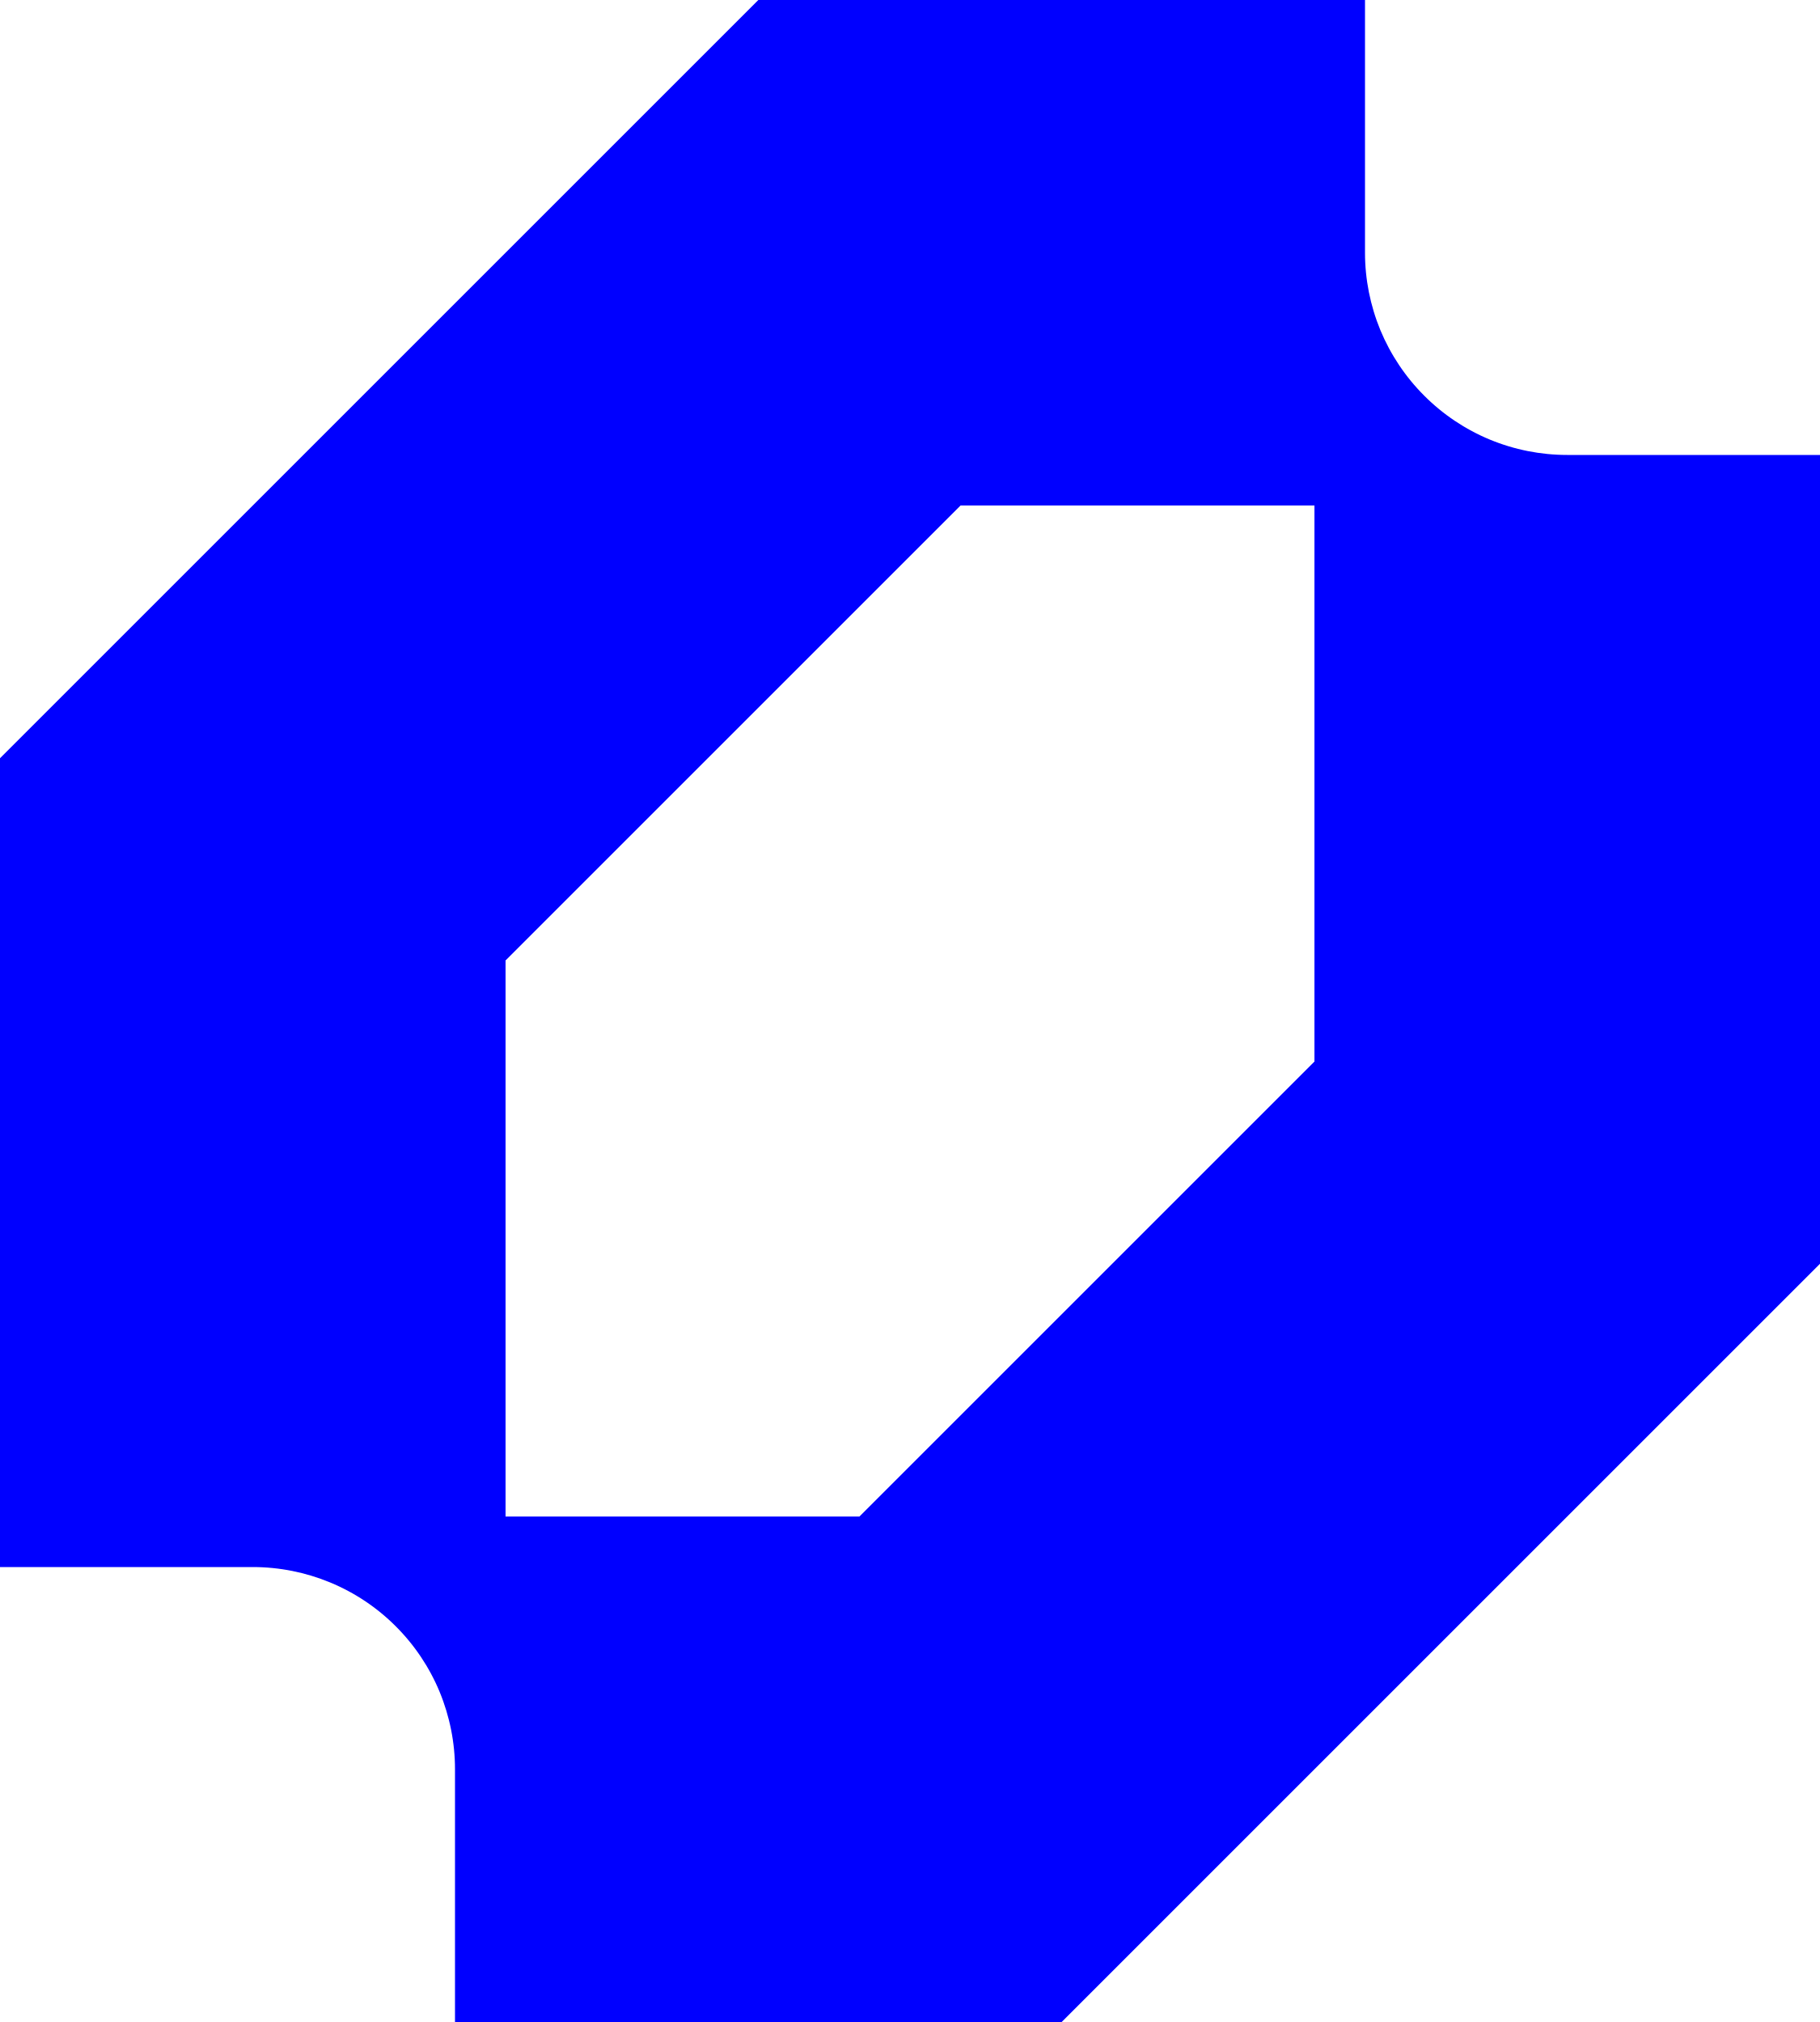
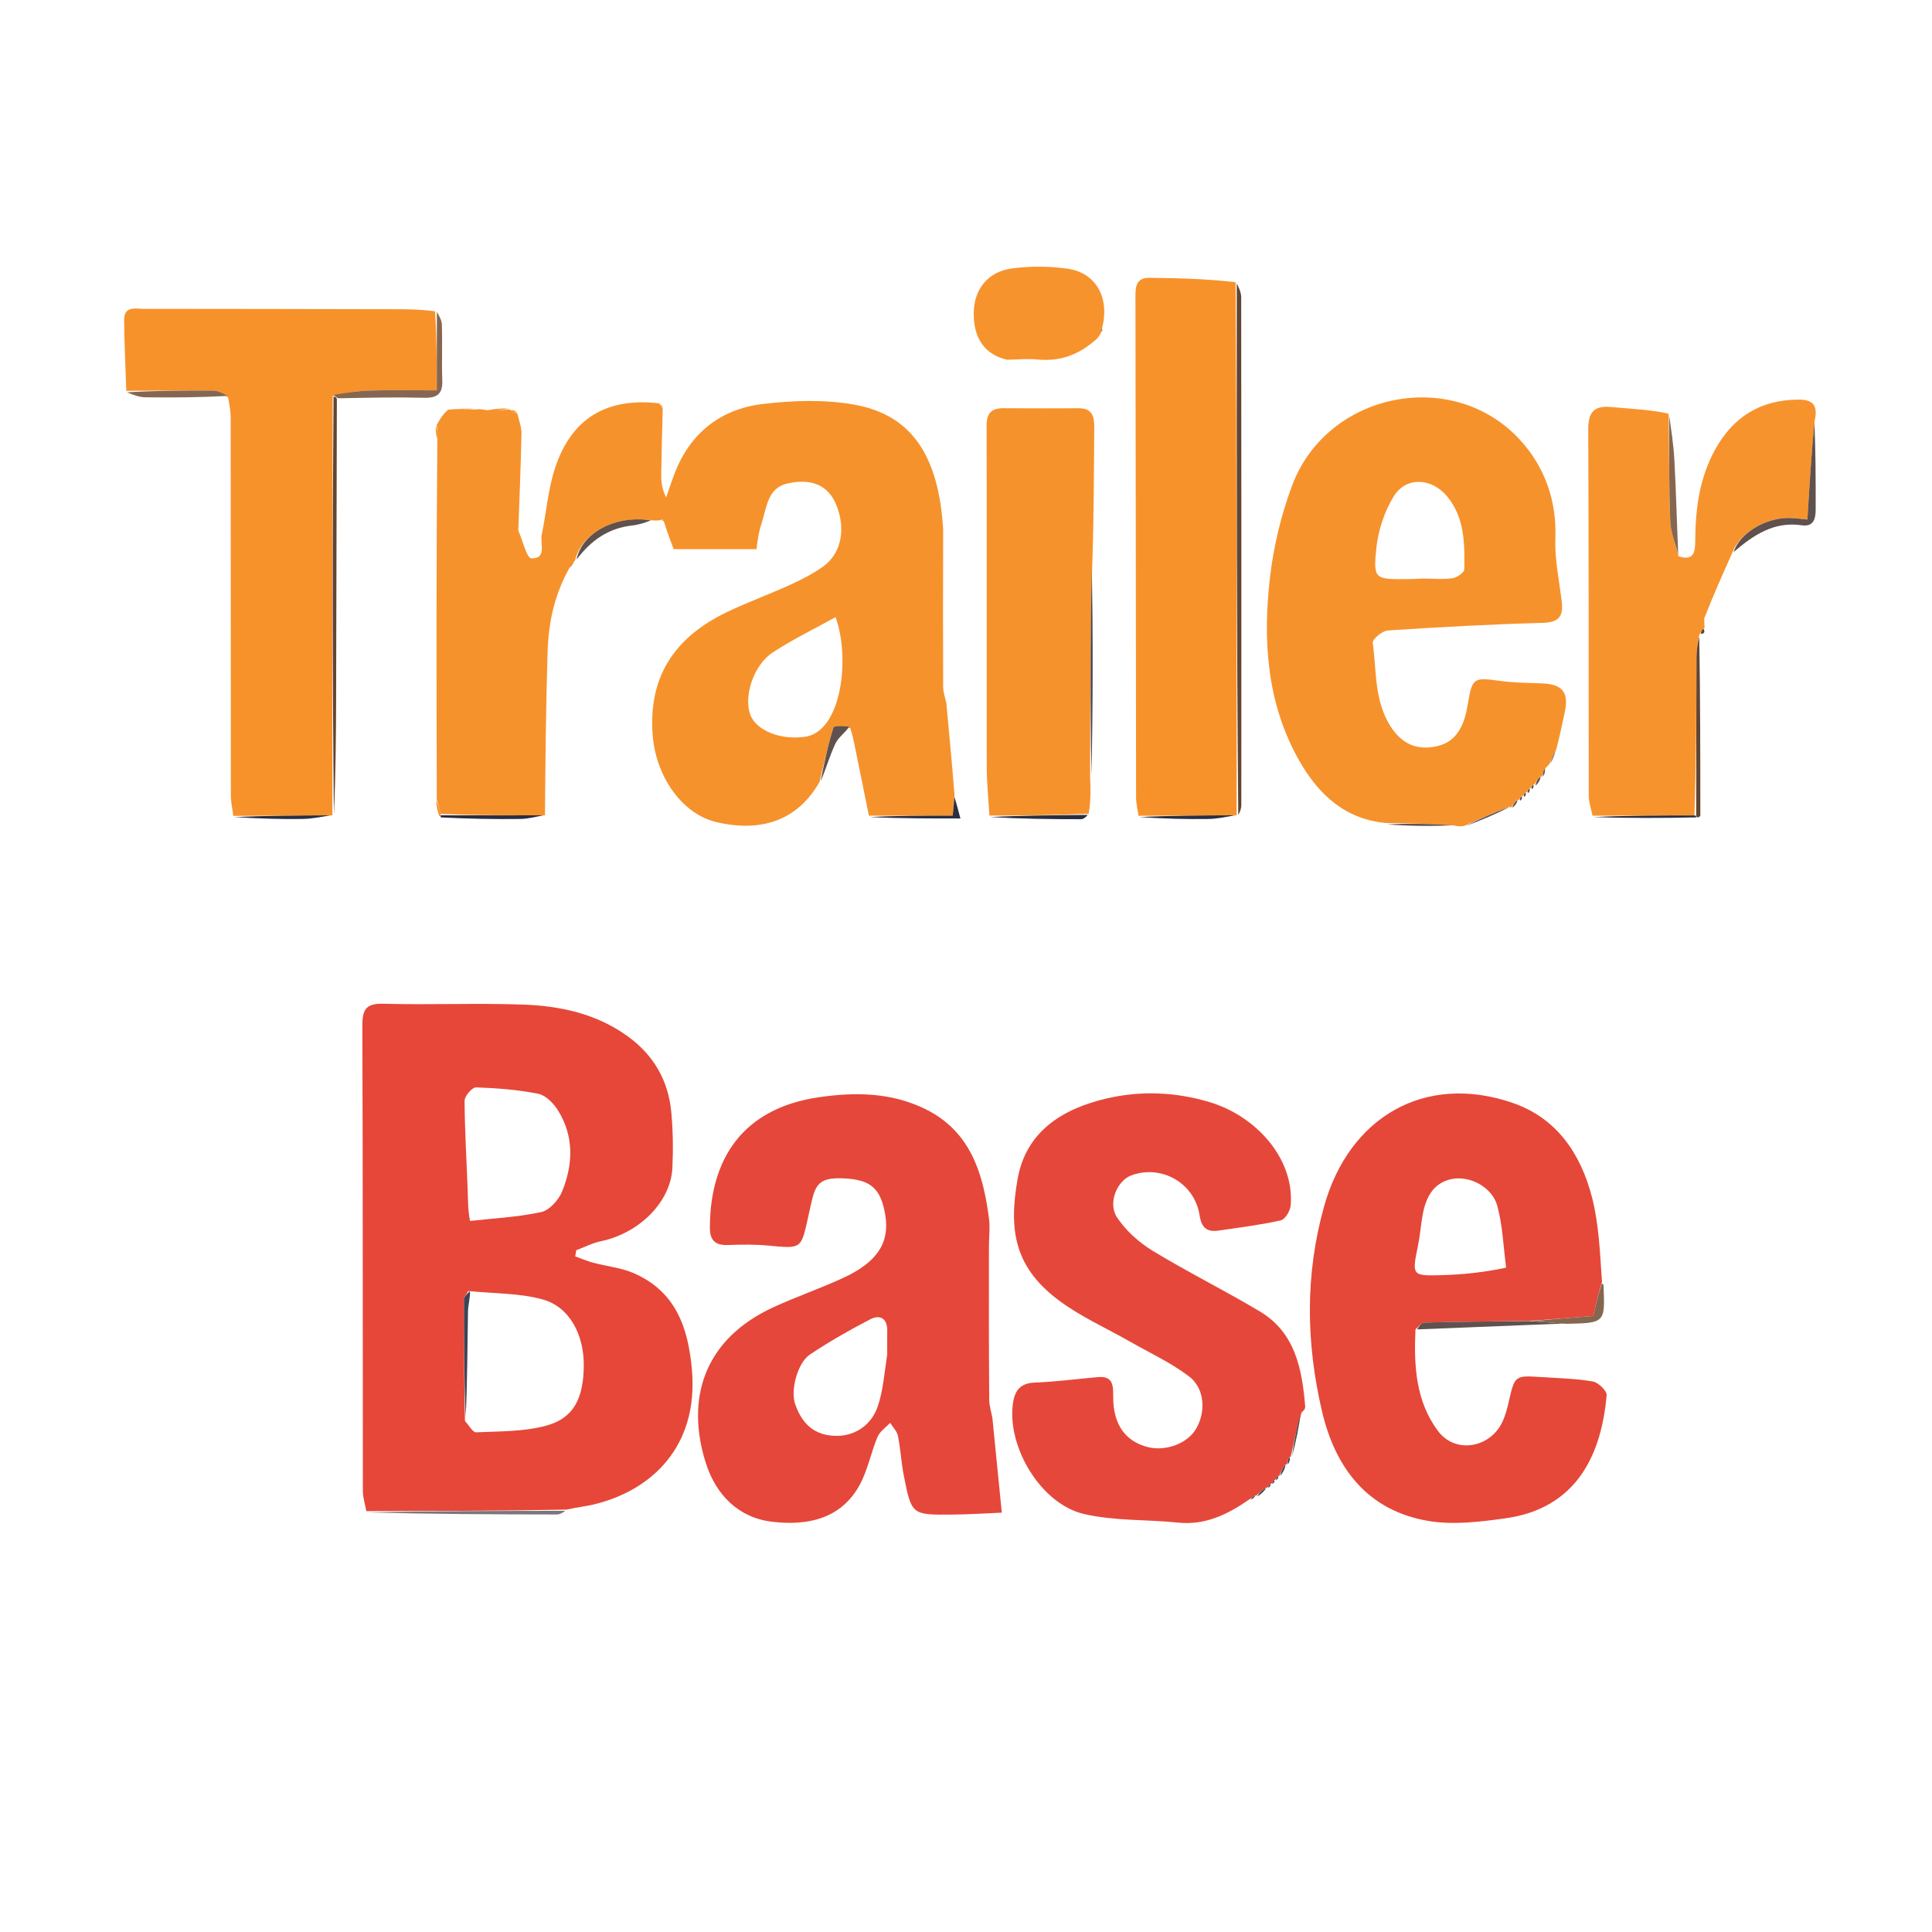
- <svg xmlns="http://www.w3.org/2000/svg" data-logo="logo" viewBox="0 0 36 40">
-   <g id="logogram" transform="translate(0, 0) rotate(0)">
-     <path fill-rule="evenodd" clip-rule="evenodd" d="M0 15V31H5C5.525 31 6.045 31.104 6.531 31.305C7.016 31.506 7.457 31.8 7.828 32.172C8.2 32.543 8.495 32.984 8.696 33.469C8.896 33.955 9 34.475 9 35V40H21L36 25V9H31C30.475 9 29.955 8.897 29.469 8.696C28.984 8.495 28.543 8.2 28.172 7.828C27.8 7.457 27.506 7.016 27.304 6.531C27.104 6.045 27 5.525 27 5V0H15L0 15ZM17 30H10V19L19 10H26V21L17 30Z" fill="#00f" />
-   </g>
-   <g id="logotype" transform="translate(36, 20)" />
+ <svg xmlns="http://www.w3.org/2000/svg" version="1.1" id="Layer_1" x="0px" y="0px" width="100%" viewBox="0 0 500 500" enable-background="new 0 0 500 500" xml:space="preserve">
+   <path fill="none" opacity="1" stroke="none" d=" M270,501   C180,501 90.5,501 1,501   C1,334.333 1,167.667 1,1   C167.667,1 334.333,1 501,1   C501,167.667 501,334.333 501,501   C424.167,501 347.333,501 270,501  M394.018,206.016   C394.018,206.016 394.068,206.104 394.807,206.358   C394.906,205.928 395.005,205.497 395.018,205.018   C395.018,205.018 395.067,205.104 395.805,205.359   C395.905,204.928 396.004,204.497 396.018,204.019   C396.018,204.019 396.067,204.104 396.803,204.36   C396.903,203.93 397.003,203.5 397.009,203.037   C397.009,203.037 397.072,203.114 397.726,203.483   C398.17,202.666 398.614,201.849 399,201.002   C399,201.002 399.047,201.048 399.619,200.925   C399.779,200.221 399.94,199.517 400.649,198.246   C400.785,198.02 400.92,197.795 401.475,197.637   C401.897,196.41 402.318,195.183 403.14,193.217   C403.724,190.333 404.249,187.435 404.904,184.567   C406.117,179.254 404.472,177.074 399.099,176.865   C395.452,176.724 391.775,176.71 388.172,176.209   C381.22,175.241 381,175.449 379.83,182.444   C379.043,187.152 377.338,191.799 372.085,193.069   C367.033,194.291 362.876,192.756 359.83,187.915   C355.61,181.207 356.279,173.618 355.263,166.354   C355.136,165.443 357.726,163.258 359.157,163.163   C372.494,162.286 385.849,161.565 399.209,161.195   C403.259,161.083 404.627,159.65 404.193,155.868   C403.56,150.355 402.314,144.809 402.528,139.324   C402.912,129.479 399.693,120.769 393.457,113.929   C376.087,94.876 343.444,101.429 334.394,125.658   C331.533,133.318 329.569,141.529 328.643,149.652   C326.777,166.023 327.893,182.25 336.32,196.995   C341.255,205.63 348.141,212.067 359.185,213.723   C364.827,213.792 370.47,213.86 376.81,214.01   C377.502,213.928 378.195,213.847 379.677,213.807   C383.466,212.22 387.255,210.634 391,209.001   C391,209.001 391.044,209.05 391.753,209.043   C392.205,208.391 392.656,207.738 393.035,206.992   C393.035,206.992 393.081,207.1 393.809,207.334   C393.907,206.913 394.005,206.491 394.018,206.016  M329.008,384.008   C329.008,384.008 329.028,384.074 329.613,384.037   C329.767,383.702 329.92,383.367 330.008,383.008   C330.008,383.008 330.032,383.073 330.601,383.018   C330.757,382.687 330.913,382.357 331.004,382.004   C331.004,382.004 331.04,382.061 331.674,381.89   C332.139,380.936 332.603,379.982 333.005,379.003   C333.005,379.003 333.04,379.061 333.646,378.844   C333.787,378.231 333.927,377.618 334.004,377.002   C334.004,377.002 334.03,377.061 334.702,376.727   C335.423,373.014 336.143,369.3 337.22,365.214   C337.33,365.081 337.439,364.949 337.646,364.79   C337.646,364.79 337.756,364.632 337.976,363.746   C336.989,354.159 335.144,344.836 326.049,339.397   C316.935,333.947 307.381,329.23 298.313,323.708   C294.772,321.551 291.391,318.508 289.101,315.089   C286.618,311.384 289.103,305.557 292.764,304.196   C300.568,301.296 309.16,306.15 310.453,314.529   C310.96,317.814 312.417,318.909 315.41,318.47   C320.78,317.682 326.182,317.018 331.465,315.832   C332.586,315.581 333.91,313.37 334.027,311.969   C335.034,299.942 325.172,288.837 312.962,285.201   C304.213,282.596 295.231,282.218 286.364,284.289   C274.981,286.948 265.56,292.791 263.364,305.076   C260.953,318.563 262.616,328.24 274.496,336.888   C280.025,340.913 286.403,343.767 292.382,347.178   C297.537,350.12 303.021,352.64 307.711,356.201   C311.842,359.337 312.126,365.466 309.491,369.863   C307.285,373.544 301.794,375.636 297.216,374.539   C291.284,373.117 288.089,368.67 288.098,361.602   C288.102,358.738 288.192,356.021 284.108,356.391   C278.652,356.885 273.205,357.598 267.739,357.814   C263.855,357.967 262.538,360.098 262.116,363.415   C260.688,374.636 269.434,389.23 280.495,391.815   C288.375,393.657 296.772,393.206 304.91,394.049   C312.051,394.789 317.833,391.841 324.044,388.169   C324.398,387.8 324.753,387.43 325.03,387.041   C325.03,387.041 325.027,387.12 325.654,387.485   C326.458,386.665 327.261,385.845 328.003,385.004   C328.003,385.004 328.015,385.068 328.586,384.992   C328.749,384.67 328.912,384.349 329.008,384.008  M131.984,105.961   C131.984,105.961 132.062,105.932 131.48,105.536   C129.642,105.665 127.804,105.795 125.258,105.764   C124.539,105.828 123.82,105.891 122.468,105.563   C120.273,105.691 118.078,105.82 115.196,106.012   C114.468,107.343 113.74,108.674 112.574,110.449   C112.718,111.632 112.863,112.814 112.828,114.921   C112.898,145.619 112.968,176.318 112.649,207.421   C112.954,208.702 113.26,209.983 114.395,211.85   C121.138,211.9 127.882,212.034 134.623,211.95   C136.775,211.923 138.92,211.317 141.005,210.991   C141.005,210.991 141.034,211.049 141.769,210.592   C141.867,196.645 141.964,182.698 142.054,167.886   C141.978,160.472 143.72,153.519 147.8,146.82   C148.094,146.224 148.388,145.628 148.848,145.054   C148.848,145.054 148.878,144.888 149.548,144.74   C152.977,139.804 157.504,136.68 163.607,135.998   C165.344,135.804 167.042,135.255 169.578,134.892   C170.109,134.776 170.639,134.661 171.551,134.82   C171.551,134.82 171.975,135.026 171.958,135.864   C172.754,137.949 173.551,140.035 174.926,142.613   C182.165,142.613 189.405,142.613 197.113,142.613   C197.113,140.224 197.113,137.767 197.741,134.82   C198.5,130.794 198.817,126.273 203.789,125.13   C210.058,123.689 214.29,125.674 216.315,130.398   C218.99,136.637 217.83,143.171 213.054,146.596   C210.384,148.511 207.38,150.027 204.378,151.399   C198.945,153.883 193.295,155.906 187.924,158.509   C174.694,164.92 167.717,175.042 168.917,190.323   C169.742,200.836 176.395,210.677 185.479,212.78   C196.931,215.43 206.314,212.454 212.701,202.033   C213.838,198.821 214.756,195.505 216.202,192.438   C216.949,190.855 218.635,189.714 220.405,189.078   C220.664,190.362 220.923,191.646 221.183,192.93   C222.412,198.984 223.641,205.037 225.356,211.821   C232.83,211.821 240.303,211.821 248.559,211.821   C247.926,209.423 247.45,207.614 247.065,204.954   C246.347,197.281 245.629,189.608 245.035,181.013   C245.052,167.866 245.102,154.719 245.042,141.572   C245.035,140.042 244.422,138.514 244.134,136.118   C242.946,118.215 236.142,107.427 221.14,104.729   C213.467,103.349 205.265,103.62 197.467,104.543   C186.487,105.843 178.556,112.07 174.526,122.685   C173.769,124.682 173.101,126.712 172.392,128.727   C171.293,126.547 171.095,124.623 171.123,122.702   C171.204,117.054 171.374,111.408 171.587,105.359   C171.394,105.059 171.202,104.76 170.238,103.931   C156.995,102.808 147.97,108.27 143.724,120.898   C141.845,126.486 141.412,132.553 140.203,138.378   C139.724,140.682 141.591,144.654 137.524,144.497   C136.323,144.45 135.284,139.94 134.204,137.461   C134.08,137.178 134.153,136.801 134.165,136.469   C134.446,128.366 134.806,120.264 134.957,112.159   C134.99,110.444 134.265,108.714 133.779,106.372   C133.2,106.215 132.622,106.059 131.984,105.961  M441.1,163.265   C441.069,163.033 441.037,162.802 441.078,162.596   C441.078,162.596 441.132,162.541 441.599,162.122   C441.452,161.426 441.304,160.729 441.05,159.233   C443.489,153.81 445.927,148.387 448.961,142.773   C453.912,138.374 459.186,134.891 466.323,135.945   C469.397,136.399 469.888,134.177 469.895,131.84   C469.918,124.226 469.883,116.61 469.988,108.18   C470.637,104.589 468.82,103.421 465.527,103.422   C455.616,103.428 448.457,107.909 443.761,116.541   C439.844,123.743 438.8,131.549 438.725,139.597   C438.7,142.299 438.759,145.406 434.253,143.043   C433.959,135.041 433.764,127.034 433.331,119.04   C433.111,114.982 432.462,110.948 431.695,106.239   C426.804,105.954 421.899,105.815 417.026,105.343   C412.408,104.897 411.009,106.726 411.034,111.317   C411.201,142.873 411.106,174.431 411.166,205.987   C411.169,207.693 411.807,209.397 412.603,211.801   C421.425,211.765 430.248,211.729 439.492,211.689   C439.743,211.542 439.928,211.336 440.698,210.514   C440.812,194.997 440.925,179.48 441.1,163.265  M405.734,342.676   C415.417,342.404 415.417,342.404 414.984,332.616   C414.977,332.453 414.935,332.291 415.022,331.246   C414.069,324.107 413.792,316.794 412.008,309.869   C409.115,298.64 402.931,289.353 391.406,285.407   C368.782,277.662 349.158,289.041 342.68,312.184   C337.697,329.986 338.02,347.623 342.134,365.246   C345.56,379.917 353.939,390.968 369.656,393.617   C376.111,394.705 383.063,393.853 389.655,392.93   C408.379,390.307 414.502,375.966 415.794,361.072   C415.892,359.95 413.633,357.771 412.221,357.528   C407.827,356.771 403.316,356.675 398.846,356.385   C391.983,355.942 392.015,355.972 390.424,362.947   C390.02,364.719 389.528,366.523 388.737,368.147   C385.518,374.758 376.65,376.256 372.235,370.442   C366.371,362.719 365.891,353.4 367.211,344.042   C379.76,343.537 392.31,343.032 405.734,342.676  M86.011,211.002   C86.011,211.002 86.023,211.069 86.803,210.664   C86.866,200.671 86.957,190.677 86.987,180.684   C87.065,154.859 87.116,129.033 88.069,102.943   C95.306,102.923 102.546,102.762 109.778,102.945   C113.19,103.031 114.595,101.906 114.465,98.425   C114.286,93.643 114.516,88.847 114.365,84.063   C114.324,82.787 113.534,81.534 112.178,79.982   C108.518,79.995 104.859,80.026 101.199,80.02   C79.893,79.985 58.587,79.926 37.28,79.926   C35.112,79.926 32.105,79.101 32.13,82.797   C32.171,88.915 32.484,95.031 32.998,101.912   C34.547,102.23 36.093,102.804 37.646,102.824   C44.753,102.916 51.861,102.853 59.308,103.625   C59.445,105.1 59.702,106.576 59.703,108.051   C59.726,140.639 59.71,173.227 59.748,205.815   C59.75,207.594 60.159,209.373 60.894,211.756   C66.659,211.838 72.426,212.031 78.188,211.951   C80.822,211.915 83.449,211.341 86.011,211.002  M320.015,211.005   C320.015,211.005 320.035,211.072 320.884,210.766   C321.012,209.952 321.252,209.138 321.252,208.325   C321.271,164.515 321.28,120.706 321.221,76.897   C321.219,75.558 320.482,74.221 319.499,72.259   C312.189,72.135 304.879,71.997 297.568,71.892   C293.995,71.841 293.848,74.151 293.854,76.95   C293.942,120.08 293.951,163.21 294.018,206.34   C294.02,207.934 294.42,209.527 295.222,211.801   C301.035,211.868 306.849,212.039 312.66,211.954   C315.138,211.918 317.609,211.349 320.015,211.005  M284.365,87.378   C284.602,86.85 284.839,86.322 285.308,85.663   C285.392,85.395 285.293,85.177 285.343,84.292   C287.22,77.032 283.648,70.64 276.409,69.56   C271.705,68.858 266.759,68.863 262.033,69.45   C255.644,70.243 252.017,74.927 251.997,81.097   C251.976,87.676 254.919,91.771 260.992,93.668   C266.044,93.783 271.134,94.318 276.137,93.87   C279.601,93.56 283.321,92.372 284.365,87.378  M256.468,211.831   C264.232,211.908 271.996,212.02 279.76,212.01   C280.494,212.009 281.226,211.247 282.461,210.231   C282.347,207.173 282.234,204.115 282.828,200.563   C282.849,182.683 282.869,164.803 283.068,146.01   C283.1,134.2 283.096,122.39 283.192,110.58   C283.216,107.697 282.592,105.643 279.179,105.655   C272.699,105.677 266.219,105.693 259.74,105.645   C256.641,105.623 255.326,106.86 255.334,110.142   C255.405,139.565 255.323,168.988 255.367,198.411   C255.374,202.634 255.814,206.857 256.468,211.831  M256.019,321.066   C256.016,319.26 256.201,317.431 255.98,315.652   C254.513,303.826 251.232,292.836 239.543,287.062   C230.797,282.741 221.461,282.558 211.829,283.978   C192.036,286.896 183.719,300.125 183.719,317.799   C183.719,320.941 185.091,322.314 188.278,322.209   C191.77,322.094 195.295,322.012 198.763,322.35   C207.753,323.226 207.296,323.221 209.299,314.306   C210.869,307.315 210.874,304.672 218.105,304.95   C225.154,305.221 227.951,307.376 229.106,314.429   C230.285,321.629 227.076,326.634 218.143,330.755   C212.291,333.454 206.165,335.561 200.303,338.241   C181.975,346.621 177.478,362.191 182.643,378.555   C185.268,386.874 191.128,392.808 199.837,393.832   C208.725,394.876 217.562,393.273 222.467,384.327   C224.575,380.481 225.389,375.945 227.109,371.857   C227.705,370.441 229.261,369.43 230.379,368.234   C231.073,369.36 232.145,370.411 232.389,371.627   C233.071,375.036 233.244,378.546 233.919,381.956   C235.907,392.013 235.964,392.055 246.217,391.978   C250.666,391.945 255.113,391.639 259.269,391.47   C258.368,382.417 257.599,374.695 256.968,366.047   C256.979,352.98 257.027,339.913 256.958,326.846   C256.949,325.159 256.337,323.476 256.019,321.066  M95.36,391.769   C111.609,391.842 127.858,391.931 144.107,391.946   C144.989,391.947 145.872,391.332 147.31,390.392   C149.396,390.059 151.514,389.861 153.563,389.373   C168.751,385.762 180.789,374.244 179.071,354.525   C178.116,343.562 174.862,334.208 164.009,329.496   C160.732,328.074 156.998,327.723 153.5,326.785   C151.922,326.362 150.407,325.702 148.863,325.15   C148.956,324.619 149.049,324.088 149.142,323.556   C151.247,322.769 153.293,321.7 155.467,321.243   C165.543,319.128 173.589,310.998 174.013,302.263   C174.244,297.509 174.164,292.704 173.743,287.965   C173.012,279.731 169.215,273.088 162.458,268.196   C154.324,262.308 144.914,260.306 135.22,259.977   C123.246,259.57 111.242,260.094 99.264,259.768   C94.668,259.643 93.763,261.271 93.779,265.498   C93.923,305.621 93.854,345.745 93.908,385.869   C93.91,387.606 94.498,389.343 95.36,391.769  z" />
+   <path fill="#F6922C" opacity="1" stroke="none" d=" M212.065,202.422   C206.314,212.454 196.931,215.43 185.479,212.78   C176.395,210.677 169.742,200.836 168.917,190.323   C167.717,175.042 174.694,164.92 187.924,158.509   C193.295,155.906 198.945,153.883 204.378,151.399   C207.38,150.027 210.384,148.511 213.054,146.596   C217.83,143.171 218.99,136.637 216.315,130.398   C214.29,125.674 210.058,123.689 203.789,125.13   C198.817,126.273 198.5,130.794 197.154,135.308   C196.328,137.718 196.089,139.641 195.78,142.12   C188.505,142.12 181.426,142.12 174.347,142.12   C173.551,140.035 172.754,137.949 171.928,135.291   C171.723,134.384 171.48,134.326 171.17,134.545   C170.639,134.661 170.109,134.776 168.862,134.673   C159.246,133.231 150.492,137.971 148.878,144.888   C148.878,144.888 148.848,145.054 148.659,145.251   C148.092,145.978 147.713,146.509 147.335,147.04   C143.72,153.519 141.978,160.472 141.719,168.61   C141.267,183.239 141.15,197.144 141.034,211.049   C141.034,211.049 141.005,210.991 140.564,211.013   C131.445,211.02 122.768,211.005 114.061,210.63   C113.7,209.185 113.369,208.1 113.038,207.016   C112.968,176.318 112.898,145.619 113.178,114.249   C113.356,112.386 113.184,111.196 113.012,110.005   C113.74,108.674 114.468,107.343 115.992,105.998   C118.892,105.974 120.997,105.964 123.102,105.954   C123.82,105.891 124.539,105.828 125.837,106.128   C128.298,106.305 130.18,106.118 132.062,105.932   C132.062,105.932 131.984,105.961 132.145,106.191   C132.833,106.611 133.361,106.801 133.889,106.992   C134.265,108.714 134.99,110.444 134.957,112.159   C134.806,120.264 134.446,128.366 134.165,136.469   C134.153,136.801 134.08,137.178 134.204,137.461   C135.284,139.94 136.323,144.45 137.524,144.497   C141.591,144.654 139.724,140.682 140.203,138.378   C141.412,132.553 141.845,126.486 143.724,120.898   C147.97,108.27 156.995,102.808 170.631,104.382   C171.186,105.142 171.347,105.452 171.509,105.761   C171.374,111.408 171.204,117.054 171.123,122.702   C171.095,124.623 171.293,126.547 172.392,128.727   C173.101,126.712 173.769,124.682 174.526,122.685   C178.556,112.07 186.487,105.843 197.467,104.543   C205.265,103.62 213.467,103.349 221.14,104.729   C236.142,107.427 242.946,118.215 244.09,137.02   C244.049,151.206 244.025,164.49 244.09,177.774   C244.097,179.162 244.624,180.548 244.91,181.935   C245.629,189.608 246.347,197.281 247.041,205.84   C246.872,208.106 246.727,209.486 246.559,211.091   C239.056,211.091 231.963,211.091 224.87,211.091   C223.641,205.037 222.412,198.984 221.183,192.93   C220.923,191.646 220.664,190.362 220.041,188.417   C218.293,187.921 215.862,187.759 215.693,188.302   C214.251,192.936 213.219,197.698 212.065,202.422  M208.685,190.617   C217.889,188.904 220.046,170.115 216.24,159.72   C210.726,162.783 205.087,165.485 199.924,168.906   C194.887,172.244 192.372,180.467 194.234,185.118   C195.814,189.062 202.118,191.713 208.685,190.617  z" />
+   <path fill="#E64739" opacity="1" stroke="none" d=" M94.813,391.079   C94.498,389.343 93.91,387.606 93.908,385.869   C93.854,345.745 93.923,305.621 93.779,265.498   C93.763,261.271 94.668,259.643 99.264,259.768   C111.242,260.094 123.246,259.57 135.22,259.977   C144.914,260.306 154.324,262.308 162.458,268.196   C169.215,273.088 173.012,279.731 173.743,287.965   C174.164,292.704 174.244,297.509 174.013,302.263   C173.589,310.998 165.543,319.128 155.467,321.243   C153.293,321.7 151.247,322.769 149.142,323.556   C149.049,324.088 148.956,324.619 148.863,325.15   C150.407,325.702 151.922,326.362 153.5,326.785   C156.998,327.723 160.732,328.074 164.009,329.496   C174.862,334.208 178.116,343.562 179.071,354.525   C180.789,374.244 168.751,385.762 153.563,389.373   C151.514,389.861 149.396,390.059 146.583,390.689   C128.843,391.017 111.828,391.048 94.813,391.079  M120.33,367.744   C121.301,368.773 122.313,370.721 123.236,370.681   C129.319,370.412 135.605,370.528 141.397,368.949   C148.49,367.017 151.029,361.88 151.078,353.333   C151.122,345.382 147.387,338.254 140.514,336.315   C134.624,334.654 128.224,334.804 121.194,334.119   C120.802,334.886 120.07,335.653 120.068,336.422   C120.04,346.633 120.114,356.845 120.33,367.744  M121.64,315.981   C127.8,315.284 134.049,314.99 140.074,313.675   C142.199,313.211 144.565,310.572 145.464,308.372   C148.337,301.341 148.593,294.08 144.405,287.367   C143.267,285.542 141.256,283.466 139.329,283.079   C134.043,282.017 128.596,281.596 123.195,281.413   C122.2,281.379 120.231,283.656 120.236,284.86   C120.271,292.583 120.754,300.304 121.038,308.028   C121.128,310.478 121.058,312.935 121.64,315.981  z" />
+   <path fill="#E5473A" opacity="1" stroke="none" d=" M256.83,366.973   C257.599,374.695 258.368,382.417 259.269,391.47   C255.113,391.639 250.666,391.945 246.217,391.978   C235.964,392.055 235.907,392.013 233.919,381.956   C233.244,378.546 233.071,375.036 232.389,371.627   C232.145,370.411 231.073,369.36 230.379,368.234   C229.261,369.43 227.705,370.441 227.109,371.857   C225.389,375.945 224.575,380.481 222.467,384.327   C217.562,393.273 208.725,394.876 199.837,393.832   C191.128,392.808 185.268,386.874 182.643,378.555   C177.478,362.191 181.975,346.621 200.303,338.241   C206.165,335.561 212.291,333.454 218.143,330.755   C227.076,326.634 230.285,321.629 229.106,314.429   C227.951,307.376 225.154,305.221 218.105,304.95   C210.874,304.672 210.869,307.315 209.299,314.306   C207.296,323.221 207.753,323.226 198.763,322.35   C195.295,322.012 191.77,322.094 188.278,322.209   C185.091,322.314 183.719,320.941 183.719,317.799   C183.719,300.125 192.036,286.896 211.829,283.978   C221.461,282.558 230.797,282.741 239.543,287.062   C251.232,292.836 254.513,303.826 255.98,315.652   C256.201,317.431 256.016,319.26 255.942,321.908   C255.901,335.936 255.91,349.121 256.012,362.306   C256.024,363.864 256.545,365.418 256.83,366.973  M229.615,350.501   C229.616,348.508 229.584,346.514 229.624,344.522   C229.689,341.23 227.813,340.094 225.191,341.451   C219.858,344.213 214.616,347.211 209.619,350.538   C206.352,352.713 204.563,359.831 205.759,363.306   C207.643,368.78 210.962,371.432 216.133,371.597   C220.955,371.751 225.436,369.062 227.174,363.946   C228.527,359.961 228.839,355.622 229.615,350.501  z" />
+   <path fill="#F6922C" opacity="1" stroke="none" d=" M358.759,212.994   C348.141,212.067 341.255,205.63 336.32,196.995   C327.893,182.25 326.777,166.023 328.643,149.652   C329.569,141.529 331.533,133.318 334.394,125.658   C343.444,101.429 376.087,94.876 393.457,113.929   C399.693,120.769 402.912,129.479 402.528,139.324   C402.314,144.809 403.56,150.355 404.193,155.868   C404.627,159.65 403.259,161.083 399.209,161.195   C385.849,161.565 372.494,162.286 359.157,163.163   C357.726,163.258 355.136,165.443 355.263,166.354   C356.279,173.618 355.61,181.207 359.83,187.915   C362.876,192.756 367.033,194.291 372.085,193.069   C377.338,191.799 379.043,187.152 379.83,182.444   C381,175.449 381.22,175.241 388.172,176.209   C391.775,176.71 395.452,176.724 399.099,176.865   C404.472,177.074 406.117,179.254 404.904,184.567   C404.249,187.435 403.724,190.333 402.785,193.82   C401.973,195.471 401.514,196.52 401.056,197.569   C400.92,197.795 400.785,198.02 400.09,198.63   C399.369,199.692 399.208,200.37 399.047,201.048   C399.047,201.048 399,201.002 398.689,200.908   C397.943,201.58 397.507,202.347 397.072,203.114   C397.072,203.114 397.009,203.037 396.755,203.057   C396.357,203.42 396.212,203.762 396.067,204.104   C396.067,204.104 396.018,204.019 395.76,204.048   C395.357,204.42 395.212,204.762 395.067,205.104   C395.067,205.104 395.018,205.018 394.761,205.049   C394.359,205.421 394.213,205.762 394.068,206.104   C394.068,206.104 394.018,206.016 393.754,206.041   C393.353,206.411 393.217,206.756 393.081,207.1   C393.081,207.1 393.035,206.992 392.701,206.976   C391.926,207.657 391.485,208.354 391.044,209.05   C391.044,209.05 391,209.001 390.673,208.804   C386.527,210.327 382.707,212.046 378.887,213.765   C378.195,213.847 377.502,213.928 376.194,213.627   C369.972,213.161 364.365,213.078 358.759,212.994  M368.457,149.731   C370.947,149.739 373.472,149.997 375.911,149.648   C377.06,149.484 378.945,148.169 378.958,147.351   C379.064,140.721 379.087,134.006 374.512,128.462   C370.568,123.683 363.933,123.262 360.738,128.393   C358.28,132.34 356.678,137.257 356.193,141.899   C355.358,149.889 355.847,149.942 364.001,149.873   C365.163,149.863 366.326,149.827 368.457,149.731  z" />
+   <path fill="#E54739" opacity="1" stroke="none" d=" M366.323,344.06   C365.891,353.4 366.371,362.719 372.235,370.442   C376.65,376.256 385.518,374.758 388.737,368.147   C389.528,366.523 390.02,364.719 390.424,362.947   C392.015,355.972 391.983,355.942 398.846,356.385   C403.316,356.675 407.827,356.771 412.221,357.528   C413.633,357.771 415.892,359.95 415.794,361.072   C414.502,375.966 408.379,390.307 389.655,392.93   C383.063,393.853 376.111,394.705 369.656,393.617   C353.939,390.968 345.56,379.917 342.134,365.246   C338.02,347.623 337.697,329.986 342.68,312.184   C349.158,289.041 368.782,277.662 391.406,285.407   C402.931,289.353 409.115,298.64 412.008,309.869   C413.792,316.794 414.069,324.107 414.596,331.773   C413.557,335.075 412.944,337.85 412.342,340.569   C406.782,341.011 401.382,341.442 395.514,341.867   C386.217,341.974 377.387,342.042 368.562,342.278   C367.8,342.298 367.068,343.439 366.323,344.06  M389.784,328.068   C389.07,322.702 388.905,317.185 387.483,312.014   C386.157,307.195 380.314,304.148 375.618,305.151   C370.81,306.179 368.979,310.035 368.171,314.451   C367.699,317.029 367.529,319.665 367.002,322.23   C365.386,330.092 365.348,330.217 372.958,330.016   C378.475,329.87 383.98,329.309 389.784,328.068  z" />
+   <path fill="#E5483A" opacity="1" stroke="none" d=" M323.396,388   C317.833,391.841 312.051,394.789 304.91,394.049   C296.772,393.206 288.375,393.657 280.495,391.815   C269.434,389.23 260.688,374.636 262.116,363.415   C262.538,360.098 263.855,357.967 267.739,357.814   C273.205,357.598 278.652,356.885 284.108,356.391   C288.192,356.021 288.102,358.738 288.098,361.602   C288.089,368.67 291.284,373.117 297.216,374.539   C301.794,375.636 307.285,373.544 309.491,369.863   C312.126,365.466 311.842,359.337 307.711,356.201   C303.021,352.64 297.537,350.12 292.382,347.178   C286.403,343.767 280.025,340.913 274.496,336.888   C262.616,328.24 260.953,318.563 263.364,305.076   C265.56,292.791 274.981,286.948 286.364,284.289   C295.231,282.218 304.213,282.596 312.962,285.201   C325.172,288.837 335.034,299.942 334.027,311.969   C333.91,313.37 332.586,315.581 331.465,315.832   C326.182,317.018 320.78,317.682 315.41,318.47   C312.417,318.909 310.96,317.814 310.453,314.529   C309.16,306.15 300.568,301.296 292.764,304.196   C289.103,305.557 286.618,311.384 289.101,315.089   C291.391,318.508 294.772,321.551 298.313,323.708   C307.381,329.23 316.935,333.947 326.049,339.397   C335.144,344.836 336.989,354.159 337.798,364.158   C337.62,364.57 337.548,364.816 337.548,364.816   C337.439,364.949 337.33,365.081 336.813,365.602   C335.614,369.68 334.822,373.371 334.03,377.061   C334.03,377.061 334.004,377.002 333.683,377.049   C333.255,377.75 333.148,378.405 333.04,379.061   C333.04,379.061 333.005,379.003 332.671,378.96   C331.905,379.965 331.472,381.013 331.04,382.061   C331.04,382.061 331.004,382.004 330.716,381.983   C330.296,382.333 330.164,382.703 330.032,383.073   C330.032,383.073 330.008,383.008 329.728,383.002   C329.309,383.356 329.168,383.715 329.028,384.074   C329.028,384.074 329.008,384.008 328.735,384.017   C328.313,384.373 328.164,384.721 328.015,385.068   C328.015,385.068 328.003,385.004 327.698,384.964   C326.603,385.656 325.815,386.388 325.026,387.12   C325.027,387.12 325.03,387.041 324.798,387.049   C324.176,387.371 323.786,387.686 323.396,388  z" />
+   <path fill="#F7922B" opacity="1" stroke="none" d=" M60.378,211.151   C60.159,209.373 59.75,207.594 59.748,205.815   C59.71,173.227 59.726,140.639 59.703,108.051   C59.702,106.576 59.445,105.1 59.035,102.854   C57.566,101.73 56.371,101.082 55.172,101.073   C47.676,101.018 40.179,101.107 32.683,101.148   C32.484,95.031 32.171,88.915 32.13,82.797   C32.105,79.101 35.112,79.926 37.28,79.926   C58.587,79.926 79.893,79.985 101.199,80.02   C104.859,80.026 108.518,79.995 112.605,80.575   C113.033,87.706 113.033,94.245 113.033,101.021   C106.639,101.021 101.179,100.904 95.729,101.066   C92.539,101.162 89.362,101.705 86.103,102.506   C86.025,139 86.024,175.035 86.023,211.069   C86.023,211.069 86.011,211.002 85.571,211   C76.88,211.049 68.629,211.1 60.378,211.151  z" />
+   <path fill="#F7932D" opacity="1" stroke="none" d=" M448.366,142.964   C445.927,148.387 443.489,153.81 441.051,160.048   C441.079,161.422 441.106,161.982 441.132,162.541   C441.132,162.541 441.078,162.596 440.791,162.773   C440.321,163.306 440.139,163.66 439.982,164.014   C440.007,164.013 440.01,163.962 439.76,164.293   C439.348,166.44 439.056,168.256 439.048,170.074   C438.993,183.735 438.994,197.397 438.512,211.032   C429.414,211.037 420.781,211.07 412.149,211.102   C411.807,209.397 411.169,207.693 411.166,205.987   C411.106,174.431 411.201,142.873 411.034,111.317   C411.009,106.726 412.408,104.897 417.026,105.343   C421.899,105.815 426.804,105.954 431.805,107.045   C431.994,116.846 431.895,125.849 432.254,134.834   C432.377,137.9 433.652,140.921 434.401,143.963   C438.759,145.406 438.7,142.299 438.725,139.597   C438.8,131.549 439.844,123.743 443.761,116.541   C448.457,107.909 455.616,103.428 465.527,103.422   C468.82,103.421 470.637,104.589 469.628,108.872   C468.765,117.838 468.262,126.112 467.754,134.454   C466.108,134.304 464.644,134.081 463.176,134.051   C456.922,133.923 450.156,138.022 448.366,142.964  z" />
+   <path fill="#F7922A" opacity="1" stroke="none" d=" M294.635,211.121   C294.42,209.527 294.02,207.934 294.018,206.34   C293.951,163.21 293.942,120.08 293.854,76.95   C293.848,74.151 293.995,71.841 297.568,71.892   C304.879,71.997 312.189,72.135 319.777,73.048   C320.048,119.582 320.042,165.327 320.035,211.072   C320.035,211.072 320.015,211.005 319.575,210.989   C310.969,211.023 302.802,211.072 294.635,211.121  z" />
+   <path fill="#F6922B" opacity="1" stroke="none" d=" M282.121,201.056   C282.234,204.115 282.347,207.173 281.748,210.591   C272.708,210.994 264.381,211.037 256.053,211.08   C255.814,206.857 255.374,202.634 255.367,198.411   C255.323,168.988 255.405,139.565 255.334,110.142   C255.326,106.86 256.641,105.623 259.74,105.645   C266.219,105.693 272.699,105.677 279.179,105.655   C282.592,105.643 283.216,107.697 283.192,110.58   C283.096,122.39 283.1,134.2 282.653,146.747   C282.199,165.341 282.16,183.199 282.121,201.056  z" />
+   <path fill="#F7932D" opacity="1" stroke="none" d=" M260.62,93.096   C254.919,91.771 251.976,87.676 251.997,81.097   C252.017,74.927 255.644,70.243 262.033,69.45   C266.759,68.863 271.705,68.858 276.409,69.56   C283.648,70.64 287.22,77.032 285.242,84.842   C285.142,85.393 285.075,85.794 285.075,85.794   C284.839,86.322 284.602,86.85 283.821,87.713   C279.104,91.961 274.213,93.585 268.482,93.036   C265.887,92.787 263.242,93.06 260.62,93.096  z" />
+   <path fill="#614432" opacity="1" stroke="none" d=" M320.46,210.919   C320.042,165.327 320.048,119.582 320.071,73.361   C320.482,74.221 321.219,75.558 321.221,76.897   C321.28,120.706 321.271,164.515 321.252,208.325   C321.252,209.138 321.012,209.952 320.46,210.919  z" />
+   <path fill="#614432" opacity="1" stroke="none" d=" M86.413,210.866   C86.024,175.035 86.025,139 86.325,102.644   C86.808,102.617 86.993,102.912 87.178,103.207   C87.116,129.033 87.065,154.859 86.987,180.684   C86.957,190.677 86.866,200.671 86.413,210.866  z" />
+   <path fill="#856751" opacity="1" stroke="none" d=" M87.624,103.075   C86.993,102.912 86.808,102.617 86.401,102.184   C89.362,101.705 92.539,101.162 95.729,101.066   C101.179,100.904 106.639,101.021 113.033,101.021   C113.033,94.245 113.033,87.706 113.061,80.72   C113.534,81.534 114.324,82.787 114.365,84.063   C114.516,88.847 114.286,93.643 114.465,98.425   C114.595,101.906 113.19,103.031 109.778,102.945   C102.546,102.762 95.306,102.923 87.624,103.075  z" />
+   <path fill="#5F514E" opacity="1" stroke="none" d=" M448.664,142.868   C450.156,138.022 456.922,133.923 463.176,134.051   C464.644,134.081 466.108,134.304 467.754,134.454   C468.262,126.112 468.765,117.838 469.569,109.28   C469.883,116.61 469.918,124.226 469.895,131.84   C469.888,134.177 469.397,136.399 466.323,135.945   C459.186,134.891 453.912,138.374 448.664,142.868  z" />
+   <path fill="#5F514E" opacity="1" stroke="none" d=" M366.767,344.051   C367.068,343.439 367.8,342.298 368.562,342.278   C377.387,342.042 386.217,341.974 395.939,341.911   C399.508,342.148 402.184,342.337 404.86,342.527   C392.31,343.032 379.76,343.537 366.767,344.051  z" />
+   <path fill="#3F4354" opacity="1" stroke="none" d=" M282.475,200.81   C282.16,183.199 282.199,165.341 282.564,147.203   C282.869,164.803 282.849,182.683 282.475,200.81  z" />
+   <path fill="#79767C" opacity="1" stroke="none" d=" M95.087,391.424   C111.828,391.048 128.843,391.017 146.306,390.995   C145.872,391.332 144.989,391.947 144.107,391.946   C127.858,391.931 111.609,391.842 95.087,391.424  z" />
+   <path fill="#856751" opacity="1" stroke="none" d=" M32.84,101.53   C40.179,101.107 47.676,101.018 55.172,101.073   C56.371,101.082 57.566,101.73 58.866,102.464   C51.861,102.853 44.753,102.916 37.646,102.824   C36.093,102.804 34.547,102.23 32.84,101.53  z" />
+   <path fill="#856751" opacity="1" stroke="none" d=" M434.327,143.503   C433.652,140.921 432.377,137.9 432.254,134.834   C431.895,125.849 431.994,116.846 431.961,107.377   C432.462,110.948 433.111,114.982 433.331,119.04   C433.764,127.034 433.959,135.041 434.327,143.503  z" />
+   <path fill="#614432" opacity="1" stroke="none" d=" M438.977,211.059   C438.994,197.397 438.993,183.735 439.048,170.074   C439.056,168.256 439.348,166.44 439.766,164.763   C440.031,180.293 440.039,195.681 440.046,211.069   C439.928,211.336 439.743,211.542 439.233,211.536   C438.974,211.384 438.977,211.059 438.977,211.059  z" />
+   <path fill="none" opacity="1" stroke="none" d=" M440.372,210.792   C440.039,195.681 440.031,180.293 440.017,164.433   C440.01,163.962 440.007,164.013 440.254,164.032   C440.68,164.022 440.86,163.992 441.039,163.963   C440.925,179.48 440.812,194.997 440.372,210.792  z" />
+   <path fill="none" opacity="1" stroke="none" d=" M256.899,366.51   C256.545,365.418 256.024,363.864 256.012,362.306   C255.91,349.121 255.901,335.936 255.934,322.271   C256.337,323.476 256.949,325.159 256.958,326.846   C257.027,339.913 256.979,352.98 256.899,366.51  z" />
+   <path fill="none" opacity="1" stroke="none" d=" M244.973,181.474   C244.624,180.548 244.097,179.162 244.09,177.774   C244.025,164.49 244.049,151.206 244.069,137.454   C244.422,138.514 245.035,140.042 245.042,141.572   C245.102,154.719 245.052,167.866 244.973,181.474  z" />
+   <path fill="none" opacity="1" stroke="none" d=" M260.806,93.382   C263.242,93.06 265.887,92.787 268.482,93.036   C274.213,93.585 279.104,91.961 283.613,87.935   C283.321,92.372 279.601,93.56 276.137,93.87   C271.134,94.318 266.044,93.783 260.806,93.382  z" />
+   <path fill="#5F514E" opacity="1" stroke="none" d=" M149.213,144.814   C150.492,137.971 159.246,133.231 168.451,134.662   C167.042,135.255 165.344,135.804 163.607,135.998   C157.504,136.68 152.977,139.804 149.213,144.814  z" />
+   <path fill="#856751" opacity="1" stroke="none" d=" M405.297,342.601   C402.184,342.337 399.508,342.148 396.406,341.915   C401.382,341.442 406.782,341.011 412.342,340.569   C412.944,337.85 413.557,335.075 414.54,332.215   C414.935,332.291 414.977,332.453 414.984,332.616   C415.417,342.404 415.417,342.404 405.297,342.601  z" />
+   <path fill="none" opacity="1" stroke="none" d=" M141.401,210.82   C141.15,197.144 141.267,183.239 141.723,169.043   C141.964,182.698 141.867,196.645 141.401,210.82  z" />
+   <path fill="#5F514E" opacity="1" stroke="none" d=" M212.383,202.228   C213.219,197.698 214.251,192.936 215.693,188.302   C215.862,187.759 218.293,187.921 219.786,188.065   C218.635,189.714 216.949,190.855 216.202,192.438   C214.756,195.505 213.838,198.821 212.383,202.228  z" />
+   <path fill="none" opacity="1" stroke="none" d=" M174.637,142.367   C181.426,142.12 188.505,142.12 195.78,142.12   C196.089,139.641 196.328,137.718 196.84,135.552   C197.113,137.767 197.113,140.224 197.113,142.613   C189.405,142.613 182.165,142.613 174.637,142.367  z" />
+   <path fill="#5F514E" opacity="1" stroke="none" d=" M358.972,213.359   C364.365,213.078 369.972,213.161 375.845,213.587   C370.47,213.86 364.827,213.792 358.972,213.359  z" />
+   <path fill="#2A2E40" opacity="1" stroke="none" d=" M225.113,211.456   C231.963,211.091 239.056,211.091 246.559,211.091   C246.727,209.486 246.872,208.106 246.995,206.265   C247.45,207.614 247.926,209.423 248.559,211.821   C240.303,211.821 232.83,211.821 225.113,211.456  z" />
+   <path fill="#2A2E40" opacity="1" stroke="none" d=" M438.512,211.032   C438.977,211.059 438.974,211.384 439.022,211.538   C430.248,211.729 421.425,211.765 412.376,211.452   C420.781,211.07 429.414,211.037 438.512,211.032  z" />
+   <path fill="#2A2E40" opacity="1" stroke="none" d=" M114.091,210.991   C122.768,211.005 131.445,211.02 140.595,211.005   C138.92,211.317 136.775,211.923 134.623,211.95   C127.882,212.034 121.138,211.9 114.143,211.552   C113.892,211.255 114.091,210.991 114.091,210.991  z" />
+   <path fill="#2A2E40" opacity="1" stroke="none" d=" M60.636,211.454   C68.629,211.1 76.88,211.049 85.605,211.005   C83.449,211.341 80.822,211.915 78.188,211.951   C72.426,212.031 66.659,211.838 60.636,211.454  z" />
+   <path fill="#2A2E40" opacity="1" stroke="none" d=" M256.261,211.455   C264.381,211.037 272.708,210.994 281.498,210.895   C281.226,211.247 280.494,212.009 279.76,212.01   C271.996,212.02 264.232,211.908 256.261,211.455  z" />
+   <path fill="#2A2E40" opacity="1" stroke="none" d=" M294.929,211.461   C302.802,211.072 310.969,211.023 319.609,210.998   C317.609,211.349 315.138,211.918 312.66,211.954   C306.849,212.039 301.035,211.868 294.929,211.461  z" />
+   <path fill="#5F514E" opacity="1" stroke="none" d=" M379.282,213.786   C382.707,212.046 386.527,210.327 390.695,208.828   C387.255,210.634 383.466,212.22 379.282,213.786  z" />
+   <path fill="#3F4354" opacity="1" stroke="none" d=" M334.366,376.894   C334.822,373.371 335.614,369.68 336.635,365.788   C336.143,369.3 335.423,373.014 334.366,376.894  z" />
+   <path fill="#F6932C" opacity="1" stroke="none" d=" M131.771,105.734   C130.18,106.118 128.298,106.305 126.191,106.208   C127.804,105.795 129.642,105.665 131.771,105.734  z" />
+   <path fill="#F6932C" opacity="1" stroke="none" d=" M114.061,210.63   C114.091,210.991 113.892,211.255 113.729,211.259   C113.26,209.983 112.954,208.702 112.844,207.218   C113.369,208.1 113.7,209.185 114.061,210.63  z" />
+   <path fill="#F6932C" opacity="1" stroke="none" d=" M112.793,110.227   C113.184,111.196 113.356,112.386 113.267,113.787   C112.863,112.814 112.718,111.632 112.793,110.227  z" />
+   <path fill="#F6932C" opacity="1" stroke="none" d=" M122.785,105.759   C120.997,105.964 118.892,105.974 116.335,105.966   C118.078,105.82 120.273,105.691 122.785,105.759  z" />
+   <path fill="#5F514E" opacity="1" stroke="none" d=" M401.266,197.603   C401.514,196.52 401.973,195.471 402.585,194.189   C402.318,195.183 401.897,196.41 401.266,197.603  z" />
+   <path fill="#3F4354" opacity="1" stroke="none" d=" M331.357,381.976   C331.472,381.013 331.905,379.965 332.702,378.973   C332.603,379.982 332.139,380.936 331.357,381.976  z" />
+   <path fill="#5F514E" opacity="1" stroke="none" d=" M391.399,209.047   C391.485,208.354 391.926,207.657 392.737,207.023   C392.656,207.738 392.205,208.391 391.399,209.047  z" />
+   <path fill="#3F4354" opacity="1" stroke="none" d=" M325.34,387.303   C325.815,386.388 326.603,385.656 327.728,384.974   C327.261,385.845 326.458,386.665 325.34,387.303  z" />
+   <path fill="#5F514E" opacity="1" stroke="none" d=" M147.568,146.93   C147.713,146.509 148.092,145.978 148.576,145.24   C148.388,145.628 148.094,146.224 147.568,146.93  z" />
+   <path fill="#5F514E" opacity="1" stroke="none" d=" M397.399,203.298   C397.507,202.347 397.943,201.58 398.718,200.923   C398.614,201.849 398.17,202.666 397.399,203.298  z" />
+   <path fill="#5F514E" opacity="1" stroke="none" d=" M399.333,200.986   C399.208,200.37 399.369,199.692 399.815,198.914   C399.94,199.517 399.779,200.221 399.333,200.986  z" />
+   <path fill="#F6932C" opacity="1" stroke="none" d=" M133.834,106.682   C133.361,106.801 132.833,106.611 132.175,106.161   C132.622,106.059 133.2,106.215 133.834,106.682  z" />
+   <path fill="#3F4354" opacity="1" stroke="none" d=" M323.72,388.085   C323.786,387.686 324.176,387.371 324.837,387.059   C324.753,387.43 324.398,387.8 323.72,388.085  z" />
+   <path fill="#F6932C" opacity="1" stroke="none" d=" M171.548,105.56   C171.347,105.452 171.186,105.142 171.017,104.647   C171.202,104.76 171.394,105.059 171.548,105.56  z" />
+   <path fill="#3F4354" opacity="1" stroke="none" d=" M333.343,378.952   C333.148,378.405 333.255,377.75 333.715,377.05   C333.927,377.618 333.787,378.231 333.343,378.952  z" />
+   <path fill="none" opacity="1" stroke="none" d=" M441.366,162.332   C441.106,161.982 441.079,161.422 441.104,160.448   C441.304,160.729 441.452,161.426 441.366,162.332  z" />
+   <path fill="#F6932C" opacity="1" stroke="none" d=" M171.36,134.682   C171.48,134.326 171.723,134.384 171.937,134.872   C171.975,135.026 171.551,134.82 171.36,134.682  z" />
+   <path fill="#3F4354" opacity="1" stroke="none" d=" M337.597,364.803   C337.548,364.816 337.62,364.57 337.688,364.601   C337.756,364.632 337.646,364.79 337.597,364.803  z" />
+   <path fill="#5F514E" opacity="1" stroke="none" d=" M395.436,205.231   C395.212,204.762 395.357,204.42 395.803,204.072   C396.004,204.497 395.905,204.928 395.436,205.231  z" />
+   <path fill="#5F514E" opacity="1" stroke="none" d=" M396.435,204.232   C396.212,203.762 396.357,203.42 396.802,203.074   C397.003,203.5 396.903,203.93 396.435,204.232  z" />
+   <path fill="#3F4354" opacity="1" stroke="none" d=" M330.317,383.046   C330.164,382.703 330.296,382.333 330.748,381.995   C330.913,382.357 330.757,382.687 330.317,383.046  z" />
+   <path fill="#3F4354" opacity="1" stroke="none" d=" M329.32,384.056   C329.168,383.715 329.309,383.356 329.761,383.014   C329.92,383.367 329.767,383.702 329.32,384.056  z" />
+   <path fill="#3F4354" opacity="1" stroke="none" d=" M328.3,385.03   C328.164,384.721 328.313,384.373 328.768,384.027   C328.912,384.349 328.749,384.67 328.3,385.03  z" />
+   <path fill="#5F514E" opacity="1" stroke="none" d=" M394.437,206.231   C394.213,205.762 394.359,205.421 394.804,205.073   C395.005,205.497 394.906,205.928 394.437,206.231  z" />
+   <path fill="#5F514E" opacity="1" stroke="none" d=" M285.192,85.728   C285.075,85.794 285.142,85.393 285.077,85.201   C285.293,85.177 285.392,85.395 285.192,85.728  z" />
+   <path fill="#5F514E" opacity="1" stroke="none" d=" M393.445,207.217   C393.217,206.756 393.353,206.411 393.796,206.068   C394.005,206.491 393.907,206.913 393.445,207.217  z" />
+   <path fill="#614432" opacity="1" stroke="none" d=" M441.07,163.614   C440.86,163.992 440.68,164.022 440.228,164.033   C440.139,163.66 440.321,163.306 440.754,162.761   C441.037,162.802 441.069,163.033 441.07,163.614  z" />
+   <path fill="none" opacity="1" stroke="none" d=" M208.295,190.742   C202.118,191.713 195.814,189.062 194.234,185.118   C192.372,180.467 194.887,172.244 199.924,168.906   C205.087,165.485 210.726,162.783 216.24,159.72   C220.046,170.115 217.889,188.904 208.295,190.742  z" />
+   <path fill="none" opacity="1" stroke="none" d=" M122.049,334.154   C128.224,334.804 134.624,334.654 140.514,336.315   C147.387,338.254 151.122,345.382 151.078,353.333   C151.029,361.88 148.49,367.017 141.397,368.949   C135.605,370.528 129.319,370.412 123.236,370.681   C122.313,370.721 121.301,368.773 120.608,367.164   C120.95,357.503 120.966,348.421 121.12,339.341   C121.15,337.607 121.725,335.883 122.049,334.154  z" />
+   <path fill="none" opacity="1" stroke="none" d=" M121.351,315.684   C121.058,312.935 121.128,310.478 121.038,308.028   C120.754,300.304 120.271,292.583 120.236,284.86   C120.231,283.656 122.2,281.379 123.195,281.413   C128.596,281.596 134.043,282.017 139.329,283.079   C141.256,283.466 143.267,285.542 144.405,287.367   C148.593,294.08 148.337,301.341 145.464,308.372   C144.565,310.572 142.199,313.211 140.074,313.675   C134.049,314.99 127.8,315.284 121.351,315.684  z" />
+   <path fill="#3F4354" opacity="1" stroke="none" d=" M121.622,334.136   C121.725,335.883 121.15,337.607 121.12,339.341   C120.966,348.421 120.95,357.503 120.524,366.821   C120.114,356.845 120.04,346.633 120.068,336.422   C120.07,335.653 120.802,334.886 121.622,334.136  z" />
+   <path fill="none" opacity="1" stroke="none" d=" M229.615,350.97   C228.839,355.622 228.527,359.961 227.174,363.946   C225.436,369.062 220.955,371.751 216.133,371.597   C210.962,371.432 207.643,368.78 205.759,363.306   C204.563,359.831 206.352,352.713 209.619,350.538   C214.616,347.211 219.858,344.213 225.191,341.451   C227.813,340.094 229.689,341.23 229.624,344.522   C229.584,346.514 229.616,348.508 229.615,350.97  z" />
+   <path fill="none" opacity="1" stroke="none" d=" M367.972,149.767   C366.326,149.827 365.163,149.863 364.001,149.873   C355.847,149.942 355.358,149.889 356.193,141.899   C356.678,137.257 358.28,132.34 360.738,128.393   C363.933,123.262 370.568,123.683 374.512,128.462   C379.087,134.006 379.064,140.721 378.958,147.351   C378.945,148.169 377.06,149.484 375.911,149.648   C373.472,149.997 370.947,149.739 367.972,149.767  z" />
+   <path fill="none" opacity="1" stroke="none" d=" M389.638,328.5   C383.98,329.309 378.475,329.87 372.958,330.016   C365.348,330.217 365.386,330.092 367.002,322.23   C367.529,319.665 367.699,317.029 368.171,314.451   C368.979,310.035 370.81,306.179 375.618,305.151   C380.314,304.148 386.157,307.195 387.483,312.014   C388.905,317.185 389.07,322.702 389.638,328.5  z" />
</svg>
